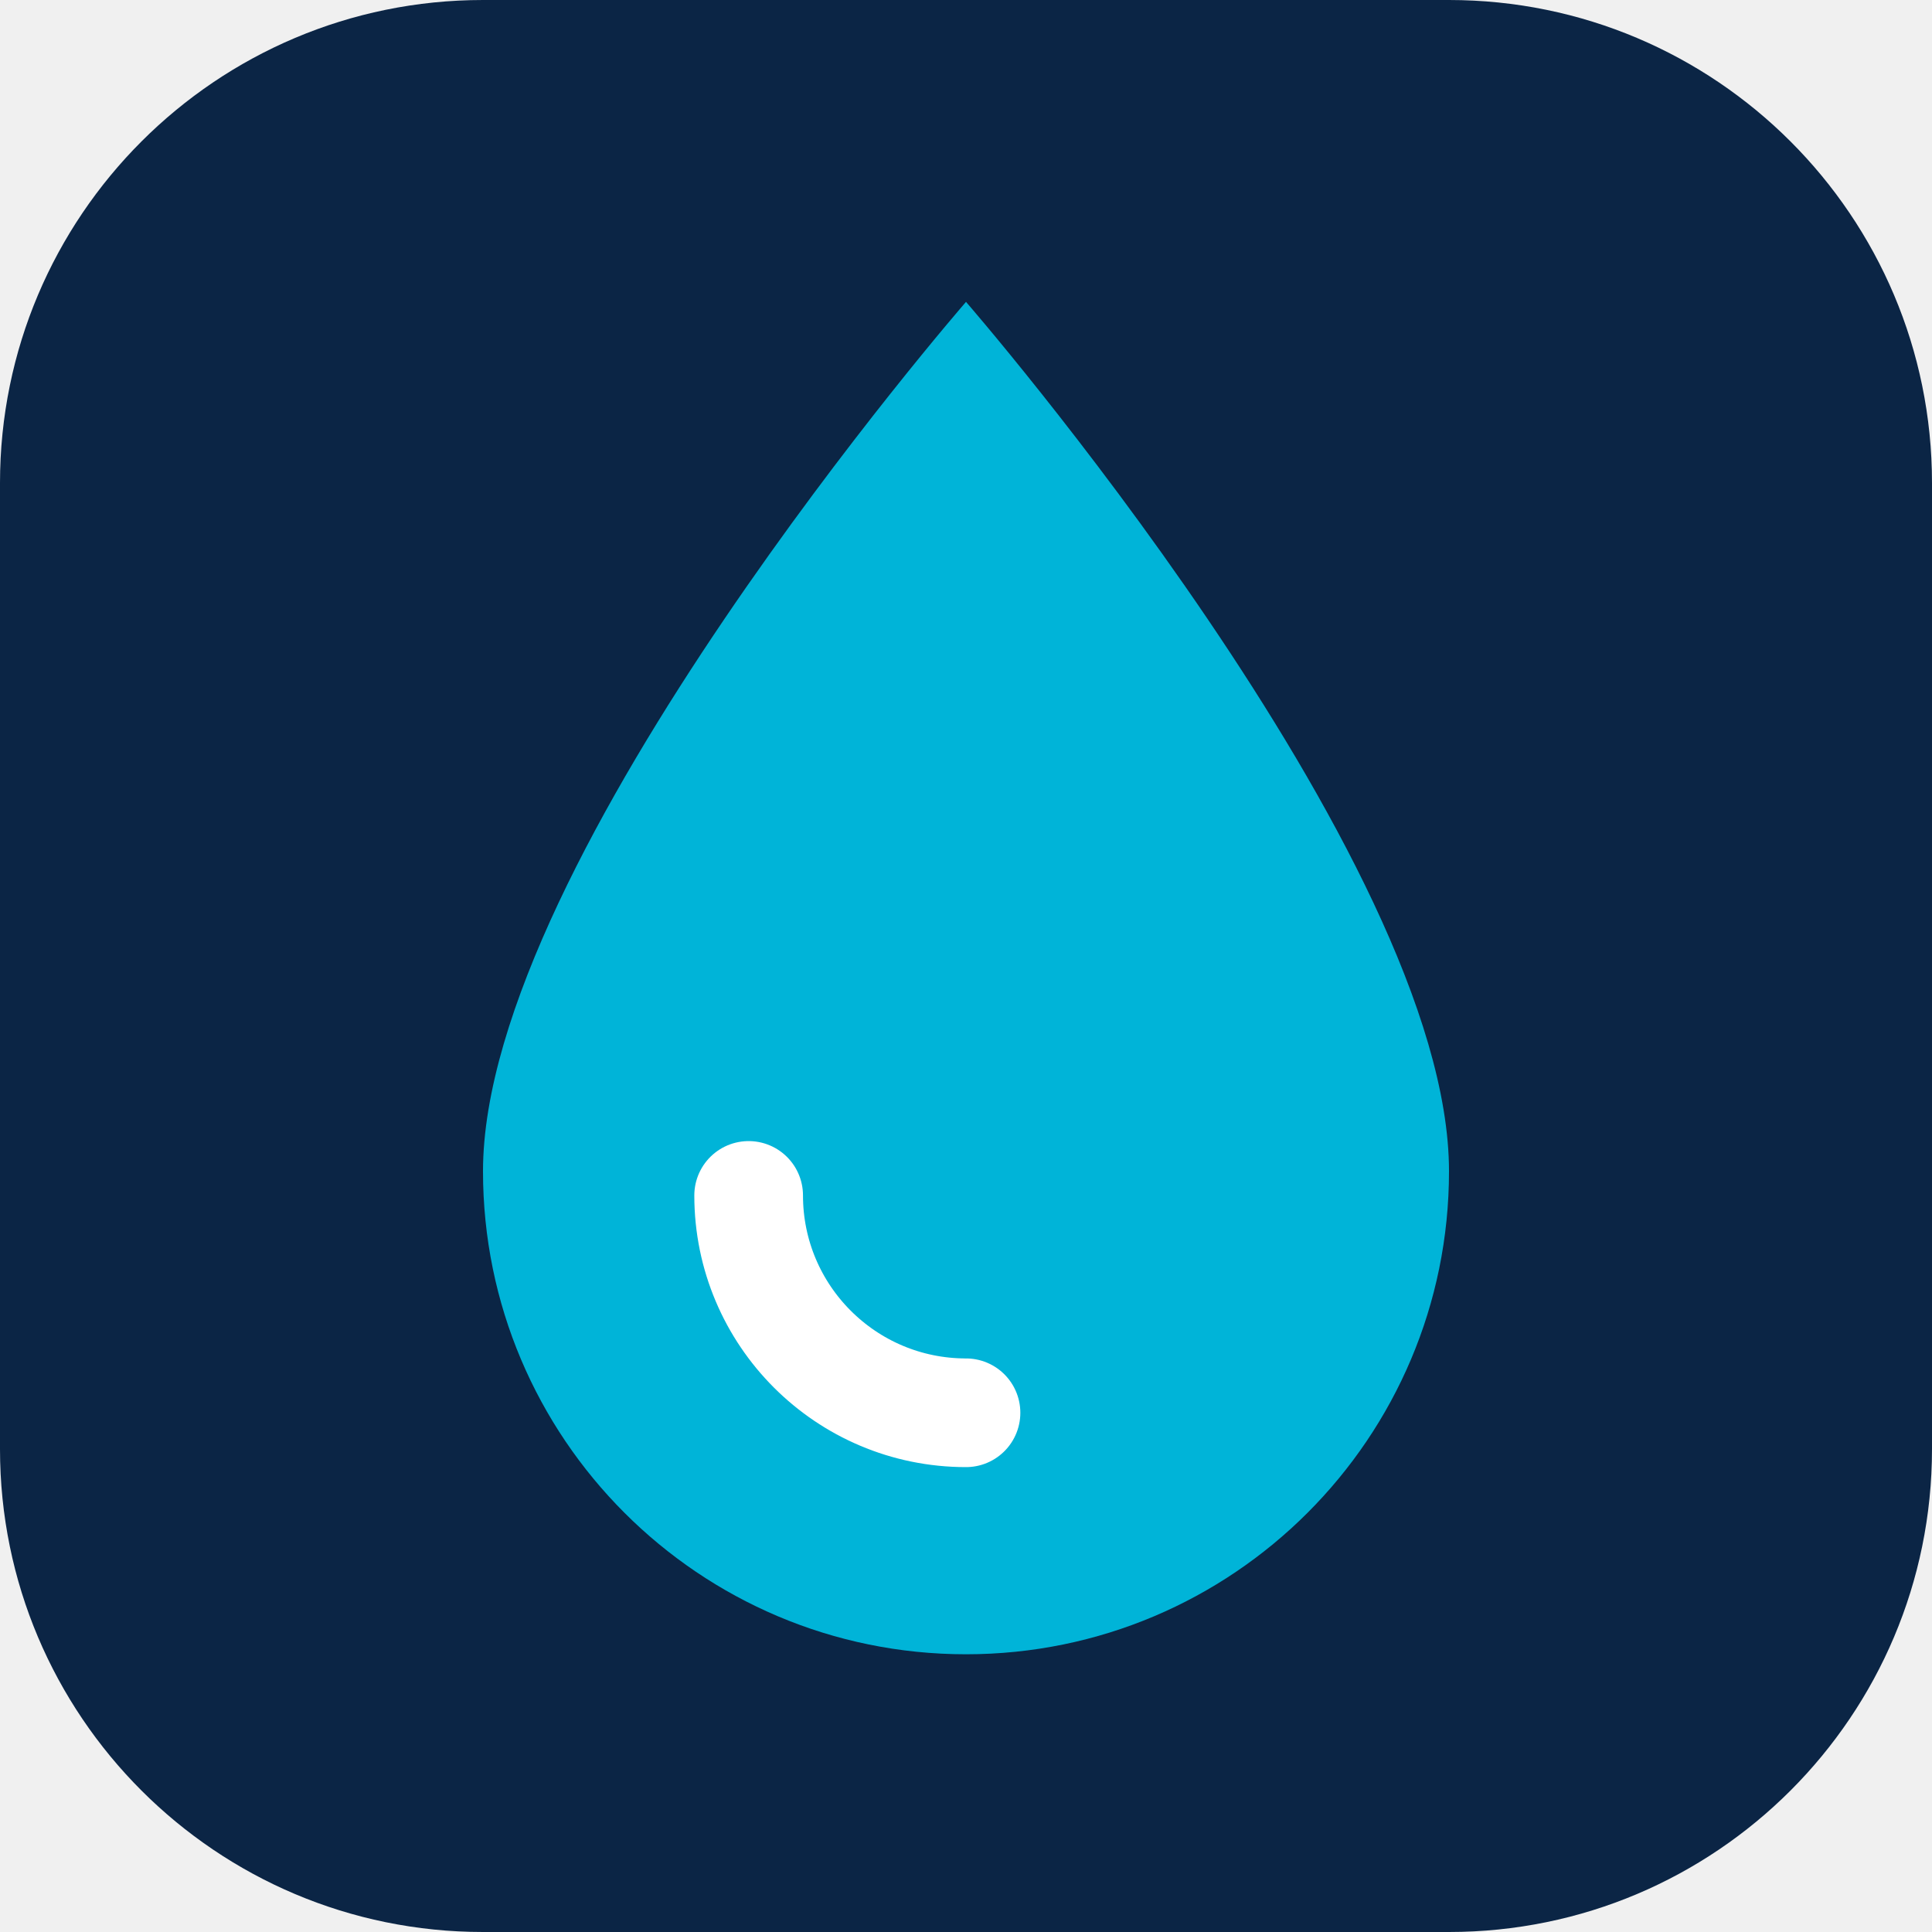
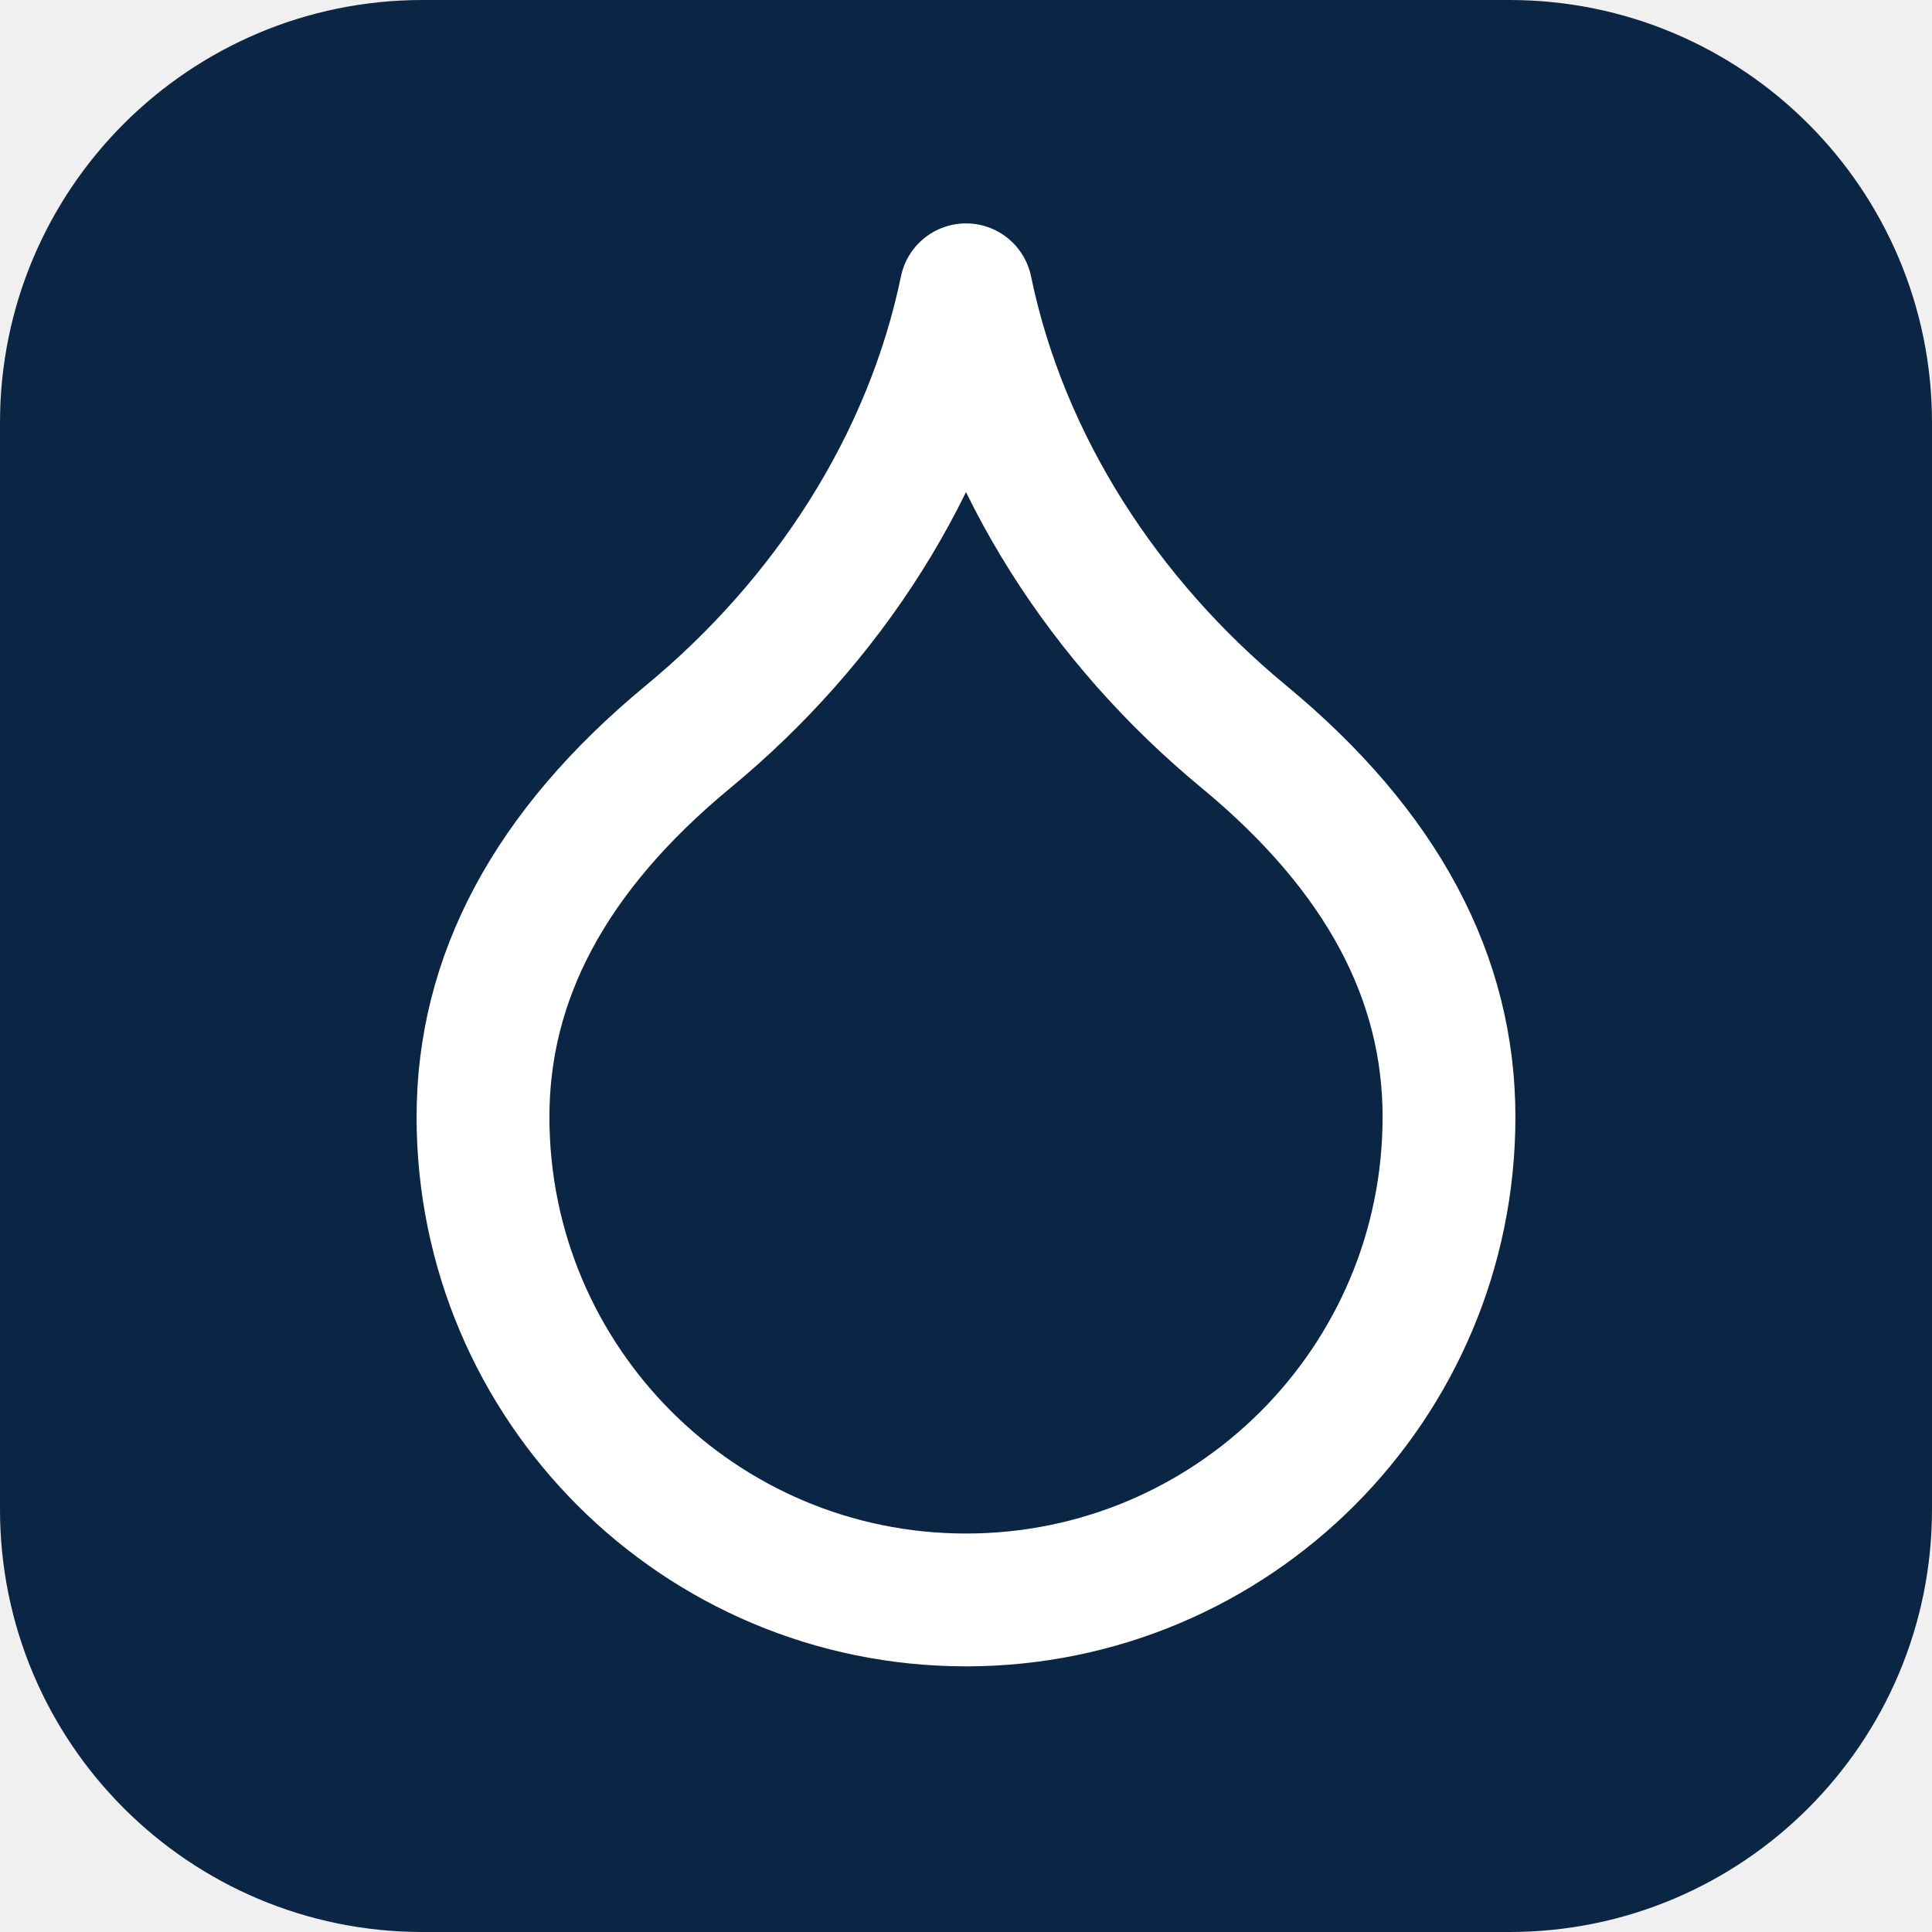
<svg xmlns="http://www.w3.org/2000/svg" viewBox="0 0 32 32">
-   <rect width="32" height="32" rx="8" fill="#0b2545" />
-   <path d="M16 5s-8 9.2-8 14.4a8 8 0 0 0 16 0C24 14.2 16 5 16 5Z" fill="#00b4d8" />
-   <path d="M12.4 19.8a3.6 3.6 0 0 0 3.6 3.6" stroke="#fff" stroke-width="1.8" stroke-linecap="round" fill="none" />
+   <rect width="32" height="32" rx="7" fill="#0b2545" />
+   <path d="M16 26.5a8 8 0 0 0 8-8c0-2.3-1.1-4.4-3.4-6.3S16.6 7.7 16 4.8c-.6 2.9-2.3 5.5-4.6 7.4S8 16.2 8 18.5a8 8 0 0 0 8 8z" fill="none" stroke="#fff" stroke-width="2.2" stroke-linejoin="round" />
</svg>
